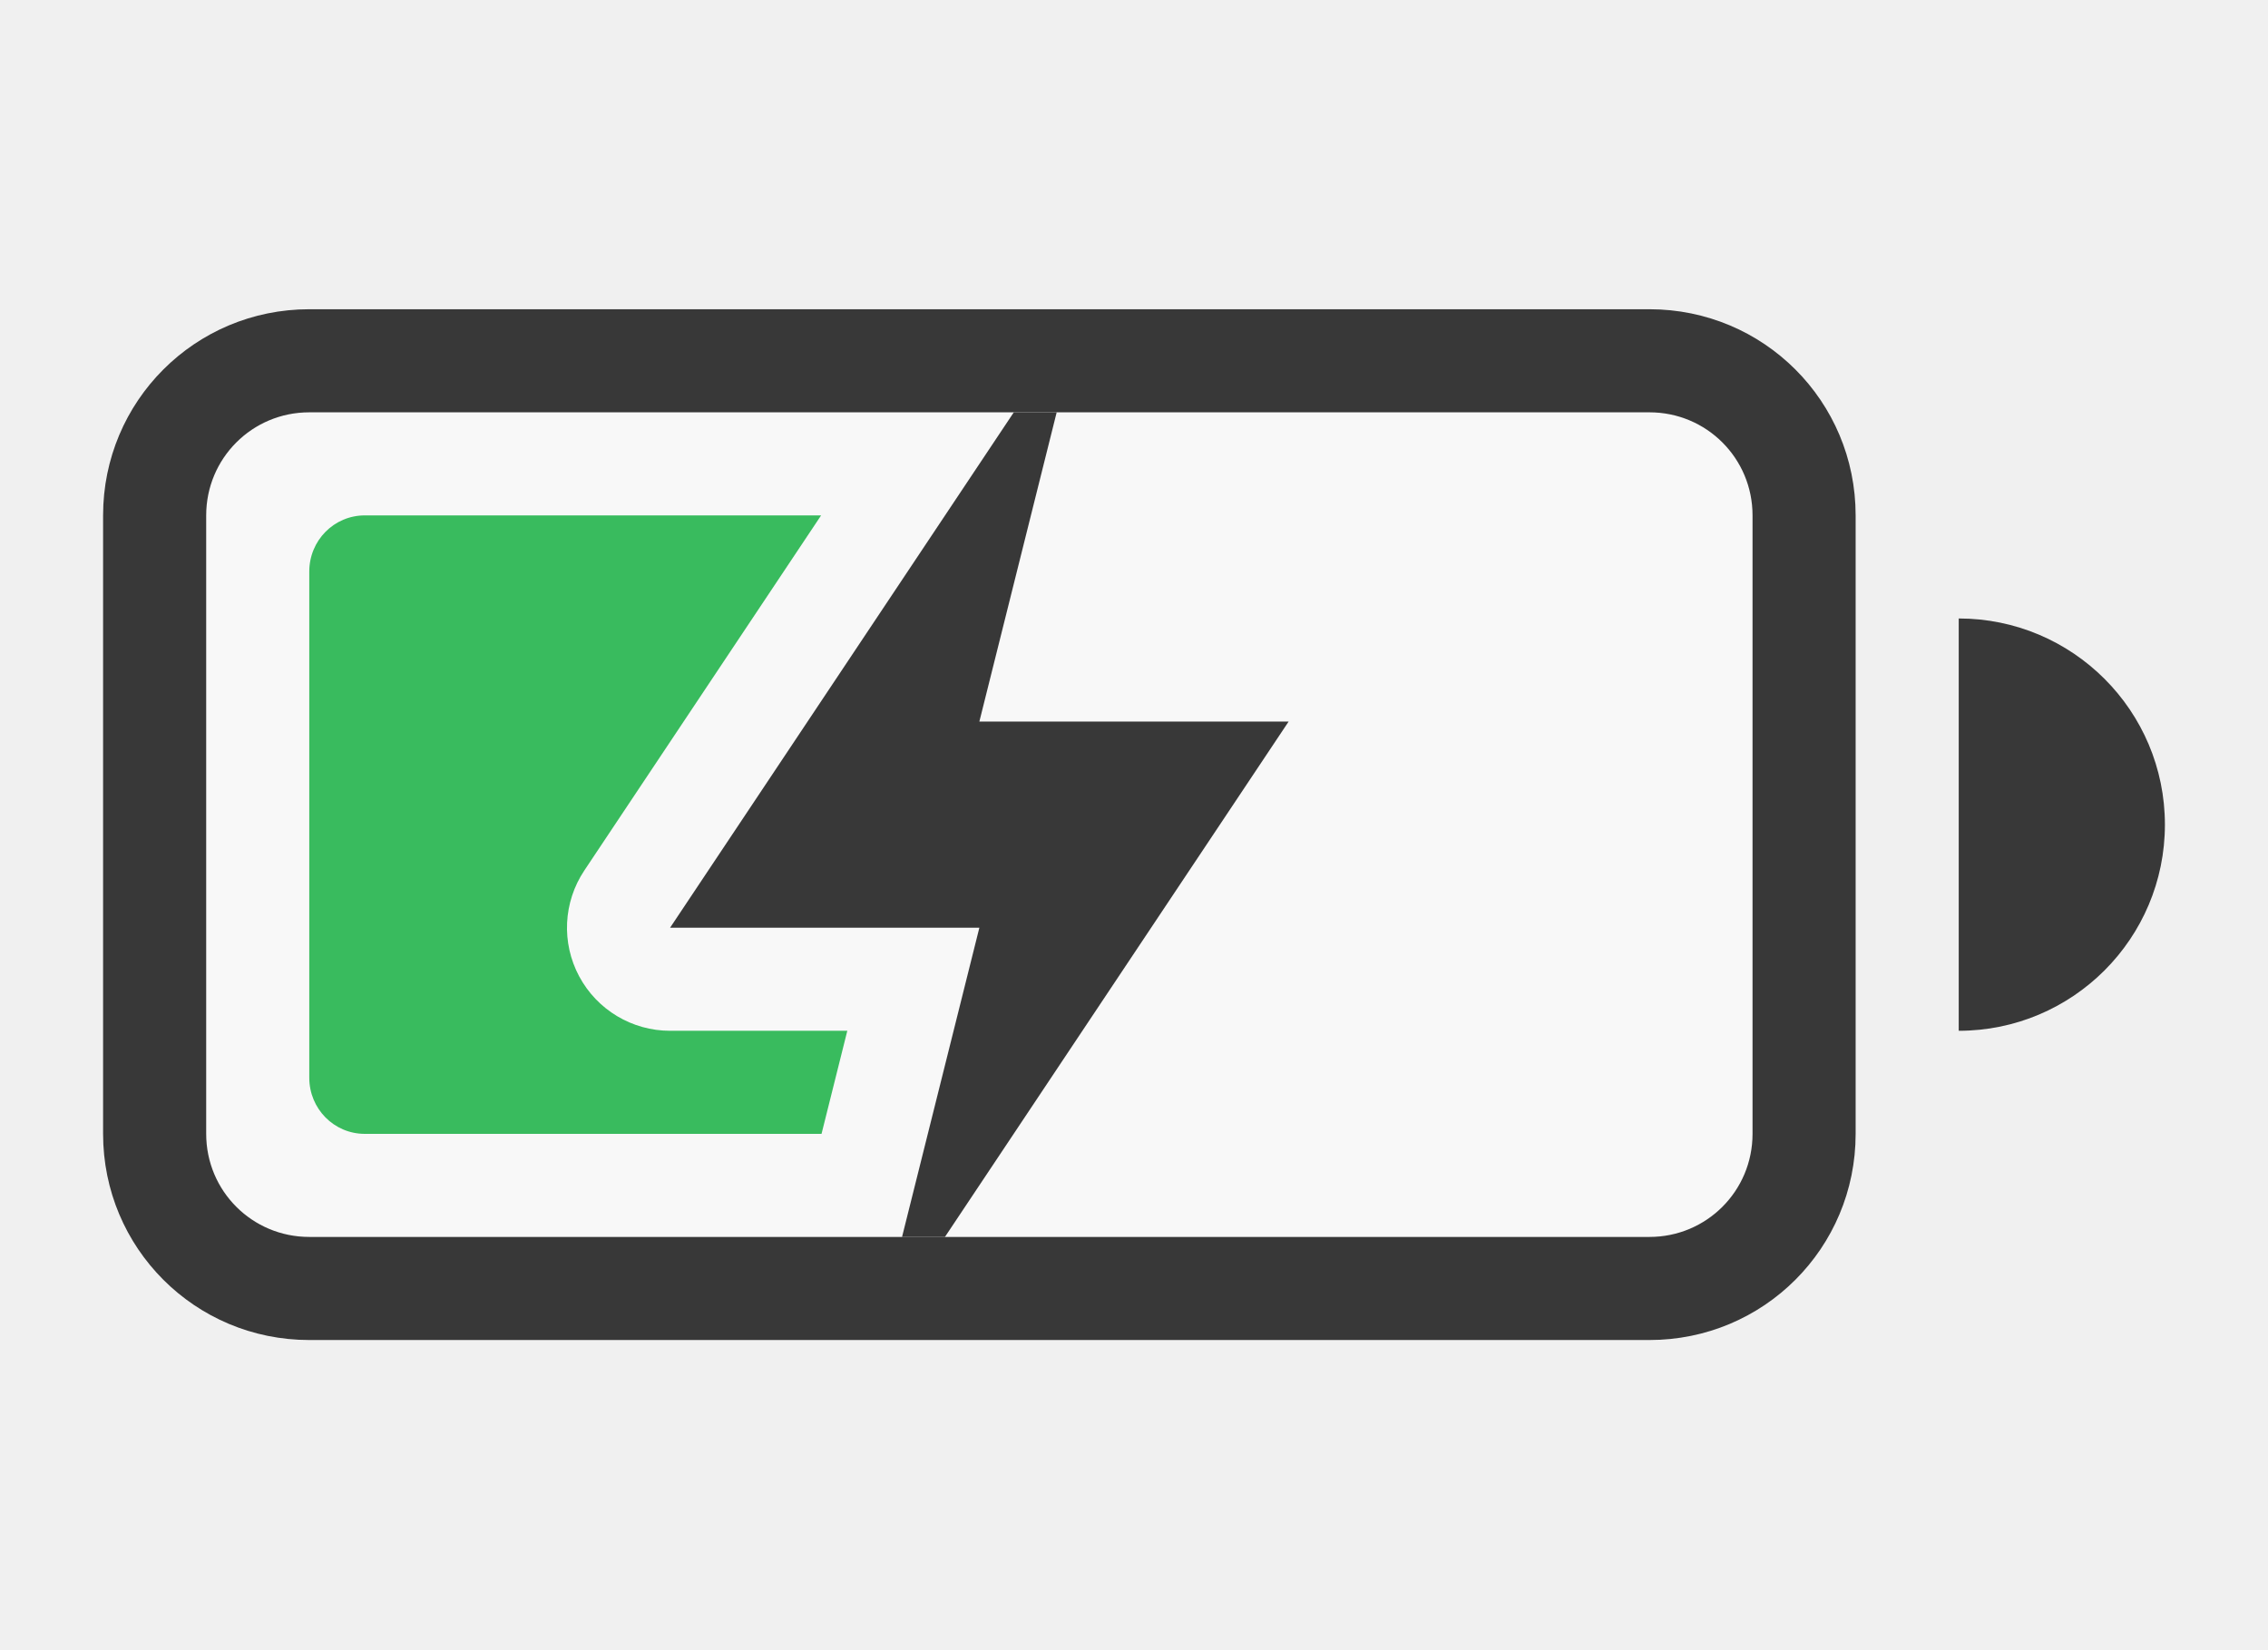
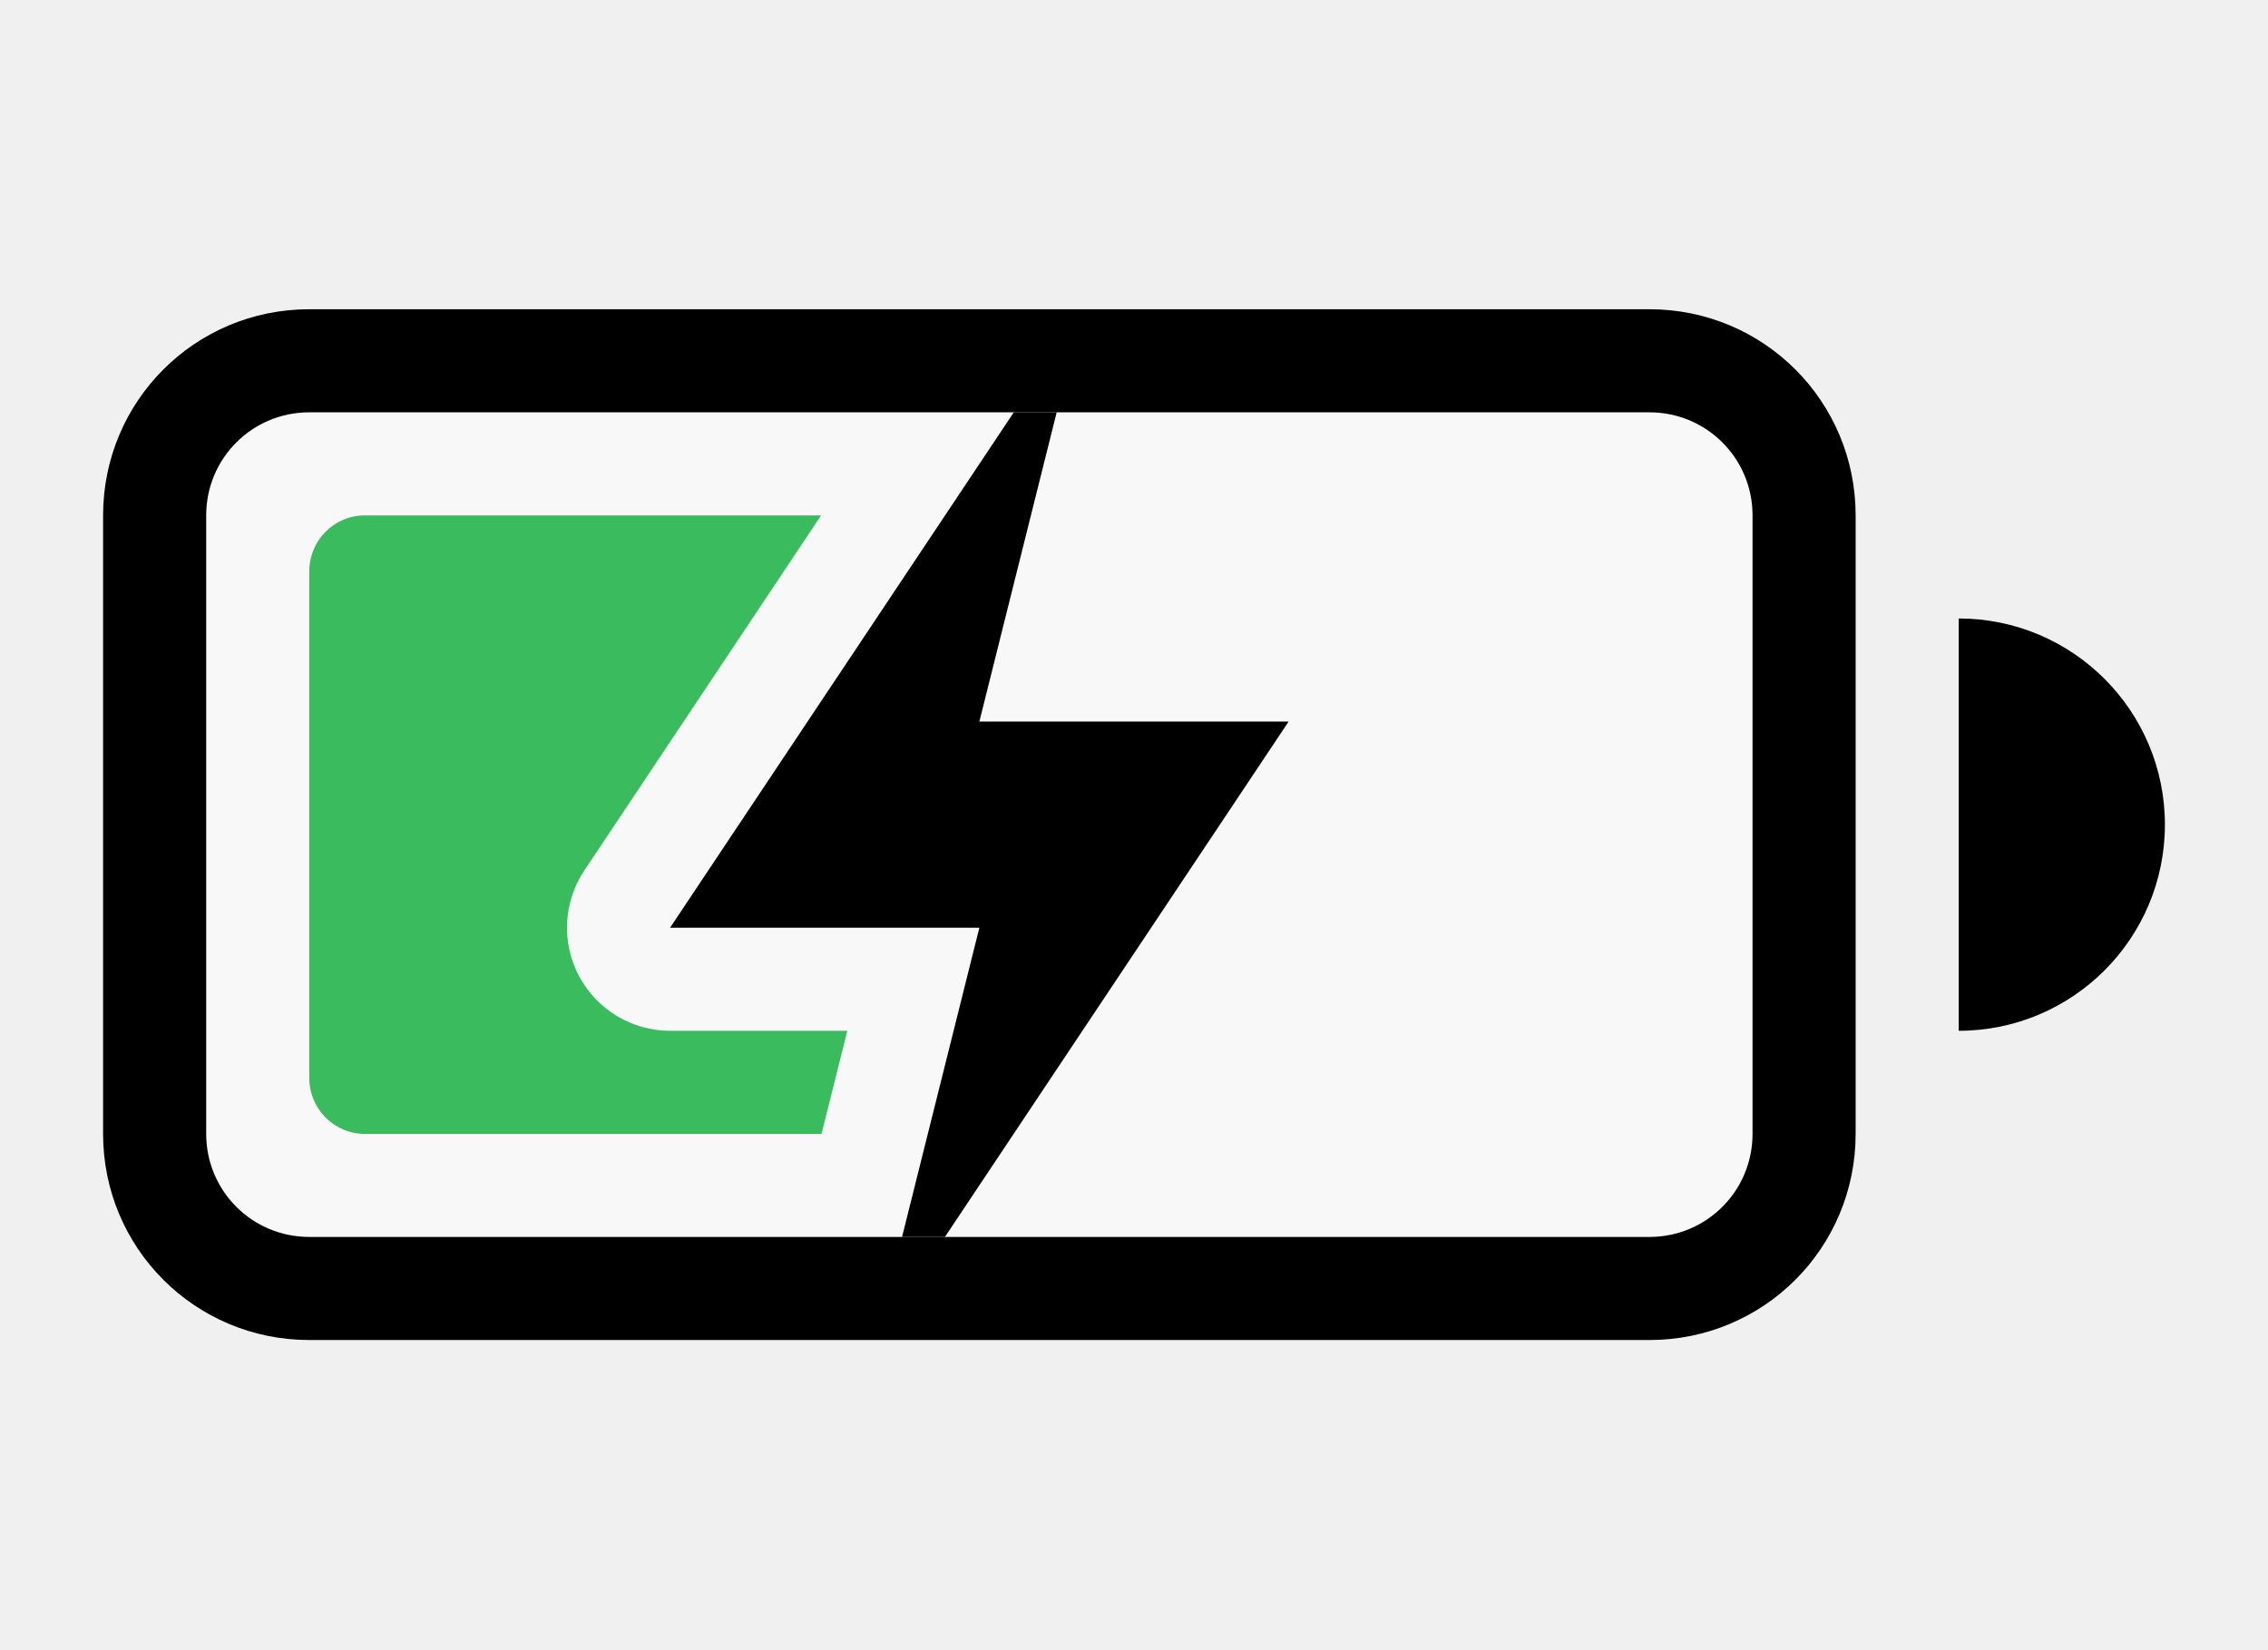
<svg xmlns="http://www.w3.org/2000/svg" width="22" height="16" version="1.1" id="svg14">
  <defs id="defs18" />
  <rect style="opacity:0.5;fill:#ffffff;fill-opacity:1;stroke-width:1.119" id="rect843" width="15" height="8" x="2" y="4" rx="1" ry="1" />
  <path d="m3.539 5c-0.299 0-0.539 0.243-0.539 0.545v4.91c0 0.302 0.24 0.545 0.539 0.545h4.43l0.25-1h-1.719a1 1 0 0 1-0.832-1.555l2.297-3.445h-4.426zm5.129 2.553-0.299 0.447h1.115a1 1 0 0 1-0.816-0.447zm0.848 0.447a1 1 0 0 1 0.484 0.137v-0.137h-0.484z" fill="#39BB5E" stroke-width="1.183" style="paint-order:stroke fill markers" id="path2" />
-   <g transform="translate(1)" fill="#383838" id="g12">
+   <g transform="translate(1)" fill="#000000" id="g12">
    <g fill-rule="evenodd" id="g8">
      <path d="m2 3c-1.108 0-2 0.892-2 2v6c0 1.108 0.892 2 2 2h13c1.108 0 2-0.892 2-2v-6c0-1.108-0.892-2-2-2zm0 1h13c0.554 0 1 0.446 1 1v6c0 0.554-0.446 1-1 1h-13c-0.554 0-1-0.446-1-1v-6c0-0.554 0.446-1 1-1z" enable-background="new" style="paint-order:stroke fill markers" id="path4" />
      <path d="m18 6v4a2 2 0 0 0 2-2 2 2 0 0 0-2-2z" enable-background="new" style="paint-order:stroke fill markers" id="path6" />
    </g>
    <path d="m8.834 4-3.334 5h3l-0.75 3h0.416l3.334-5h-3l0.75-3z" enable-background="new" id="path10" />
  </g>
</svg>
